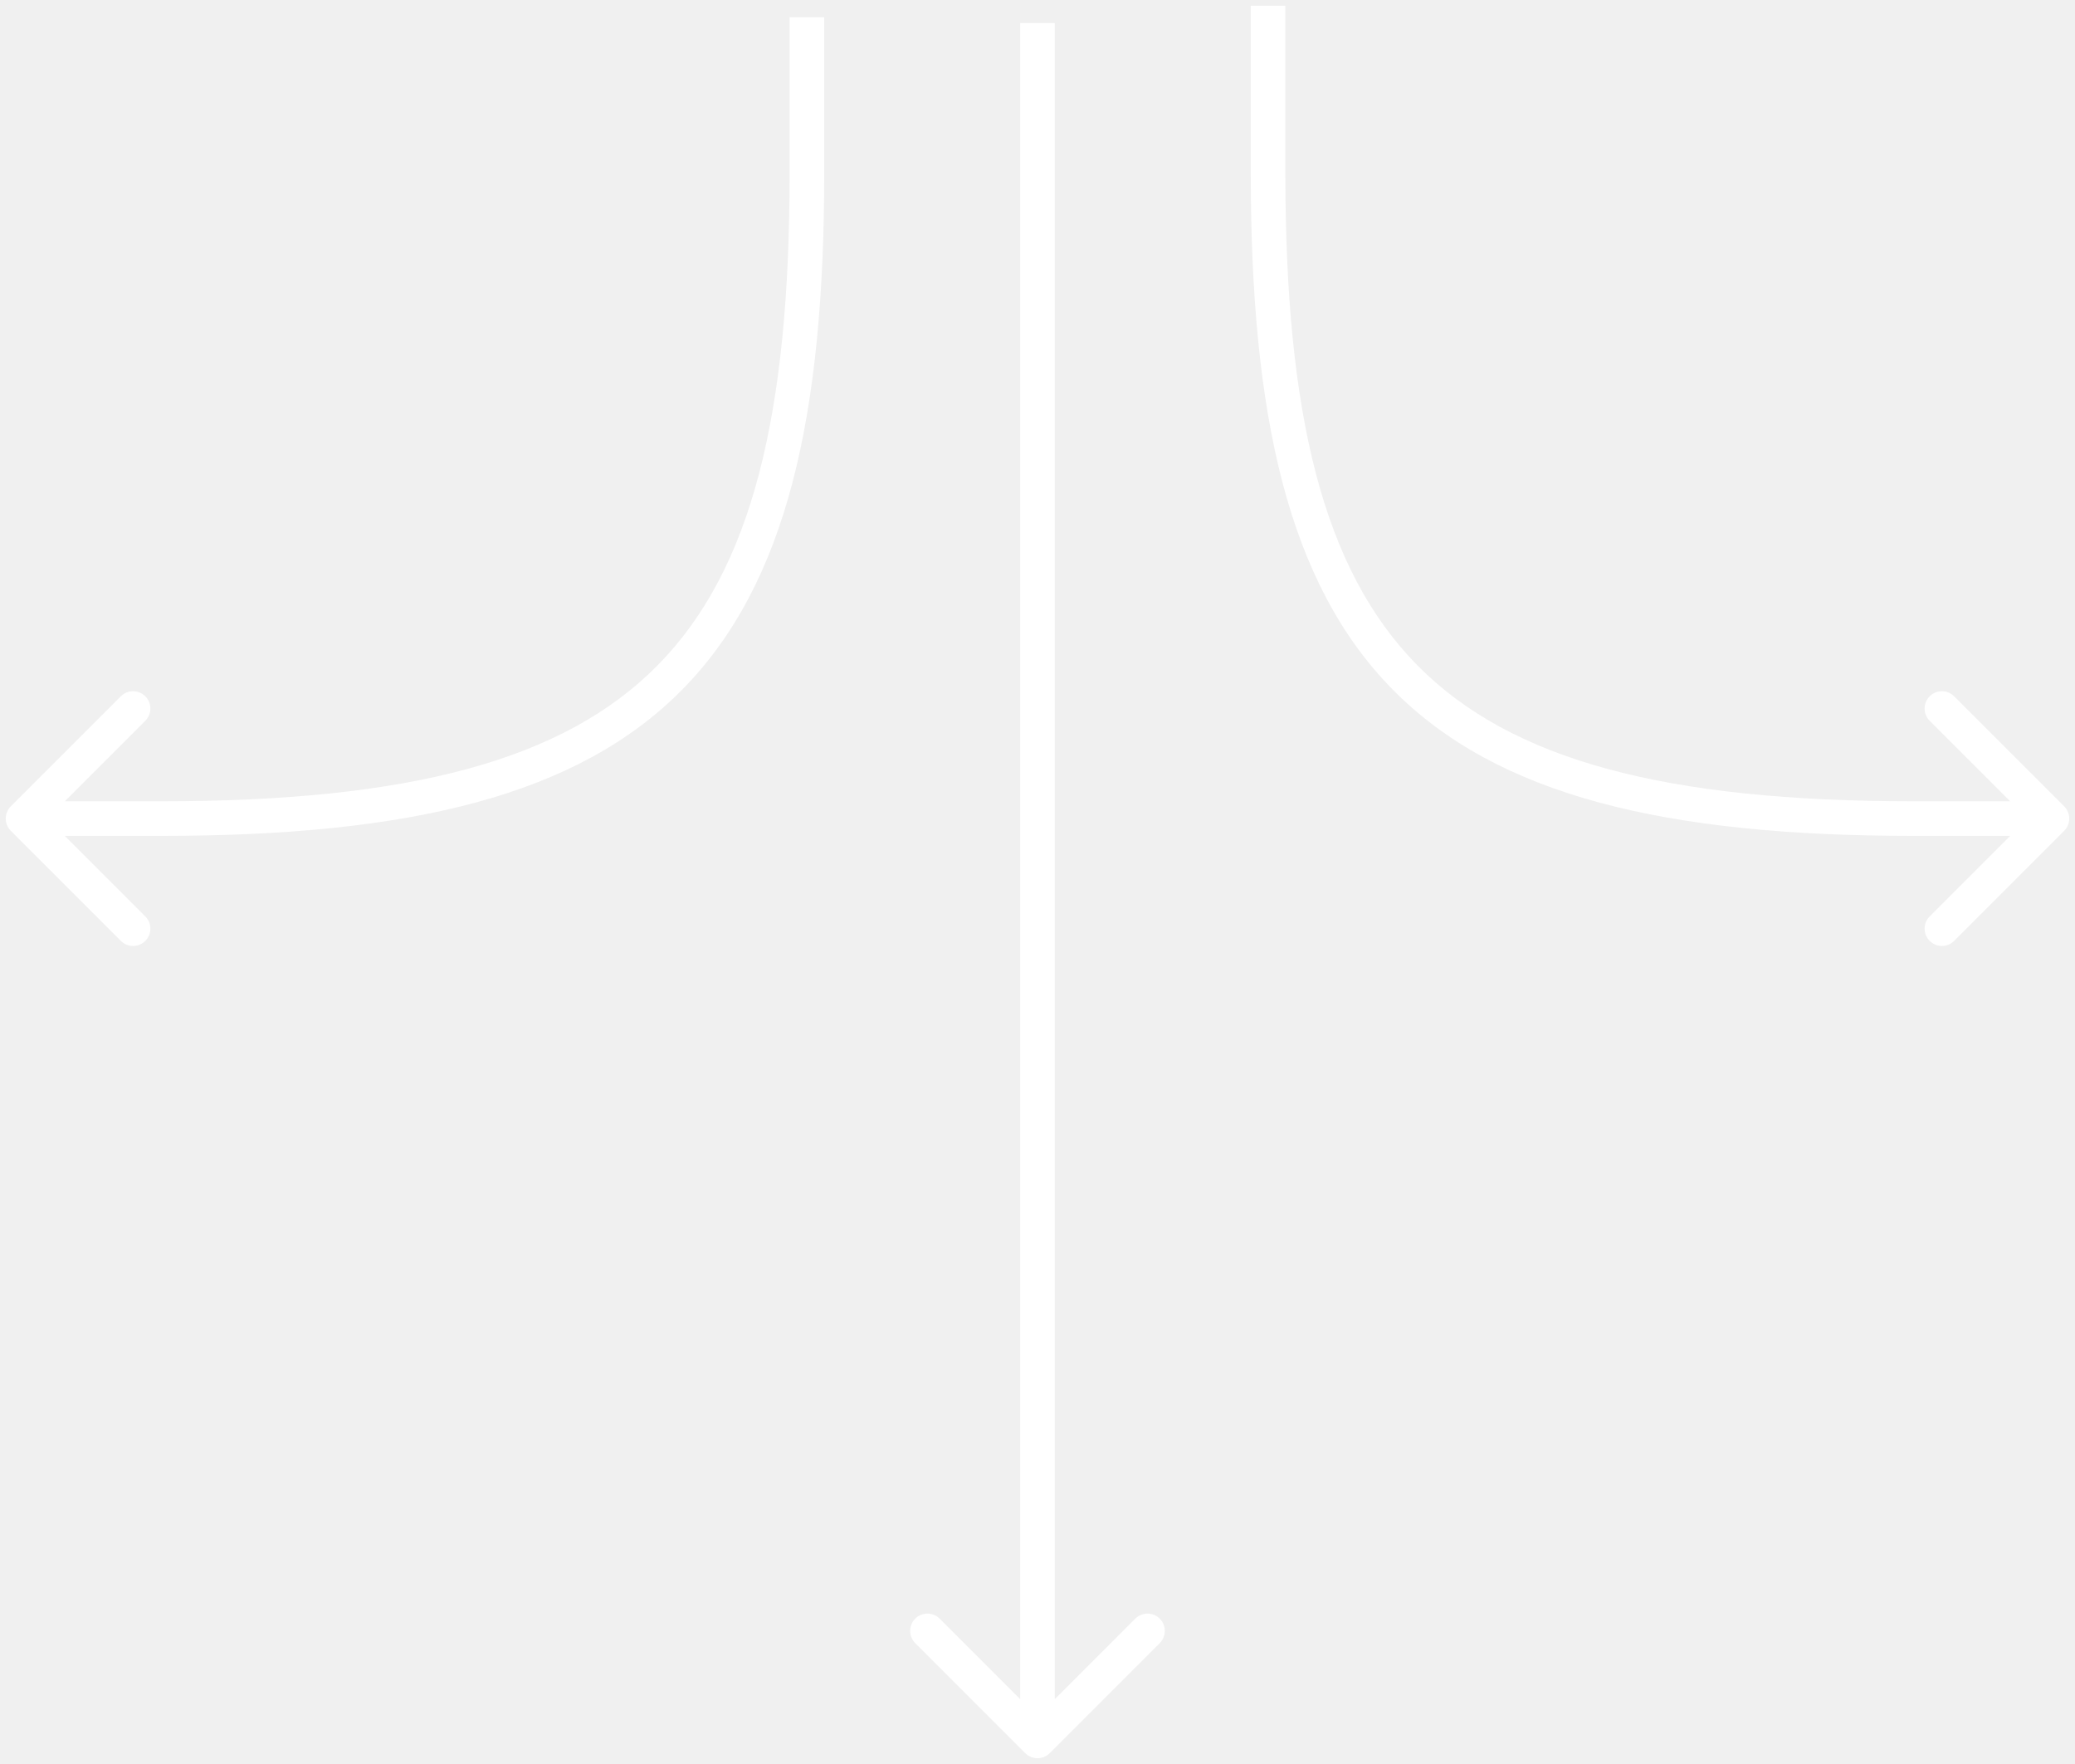
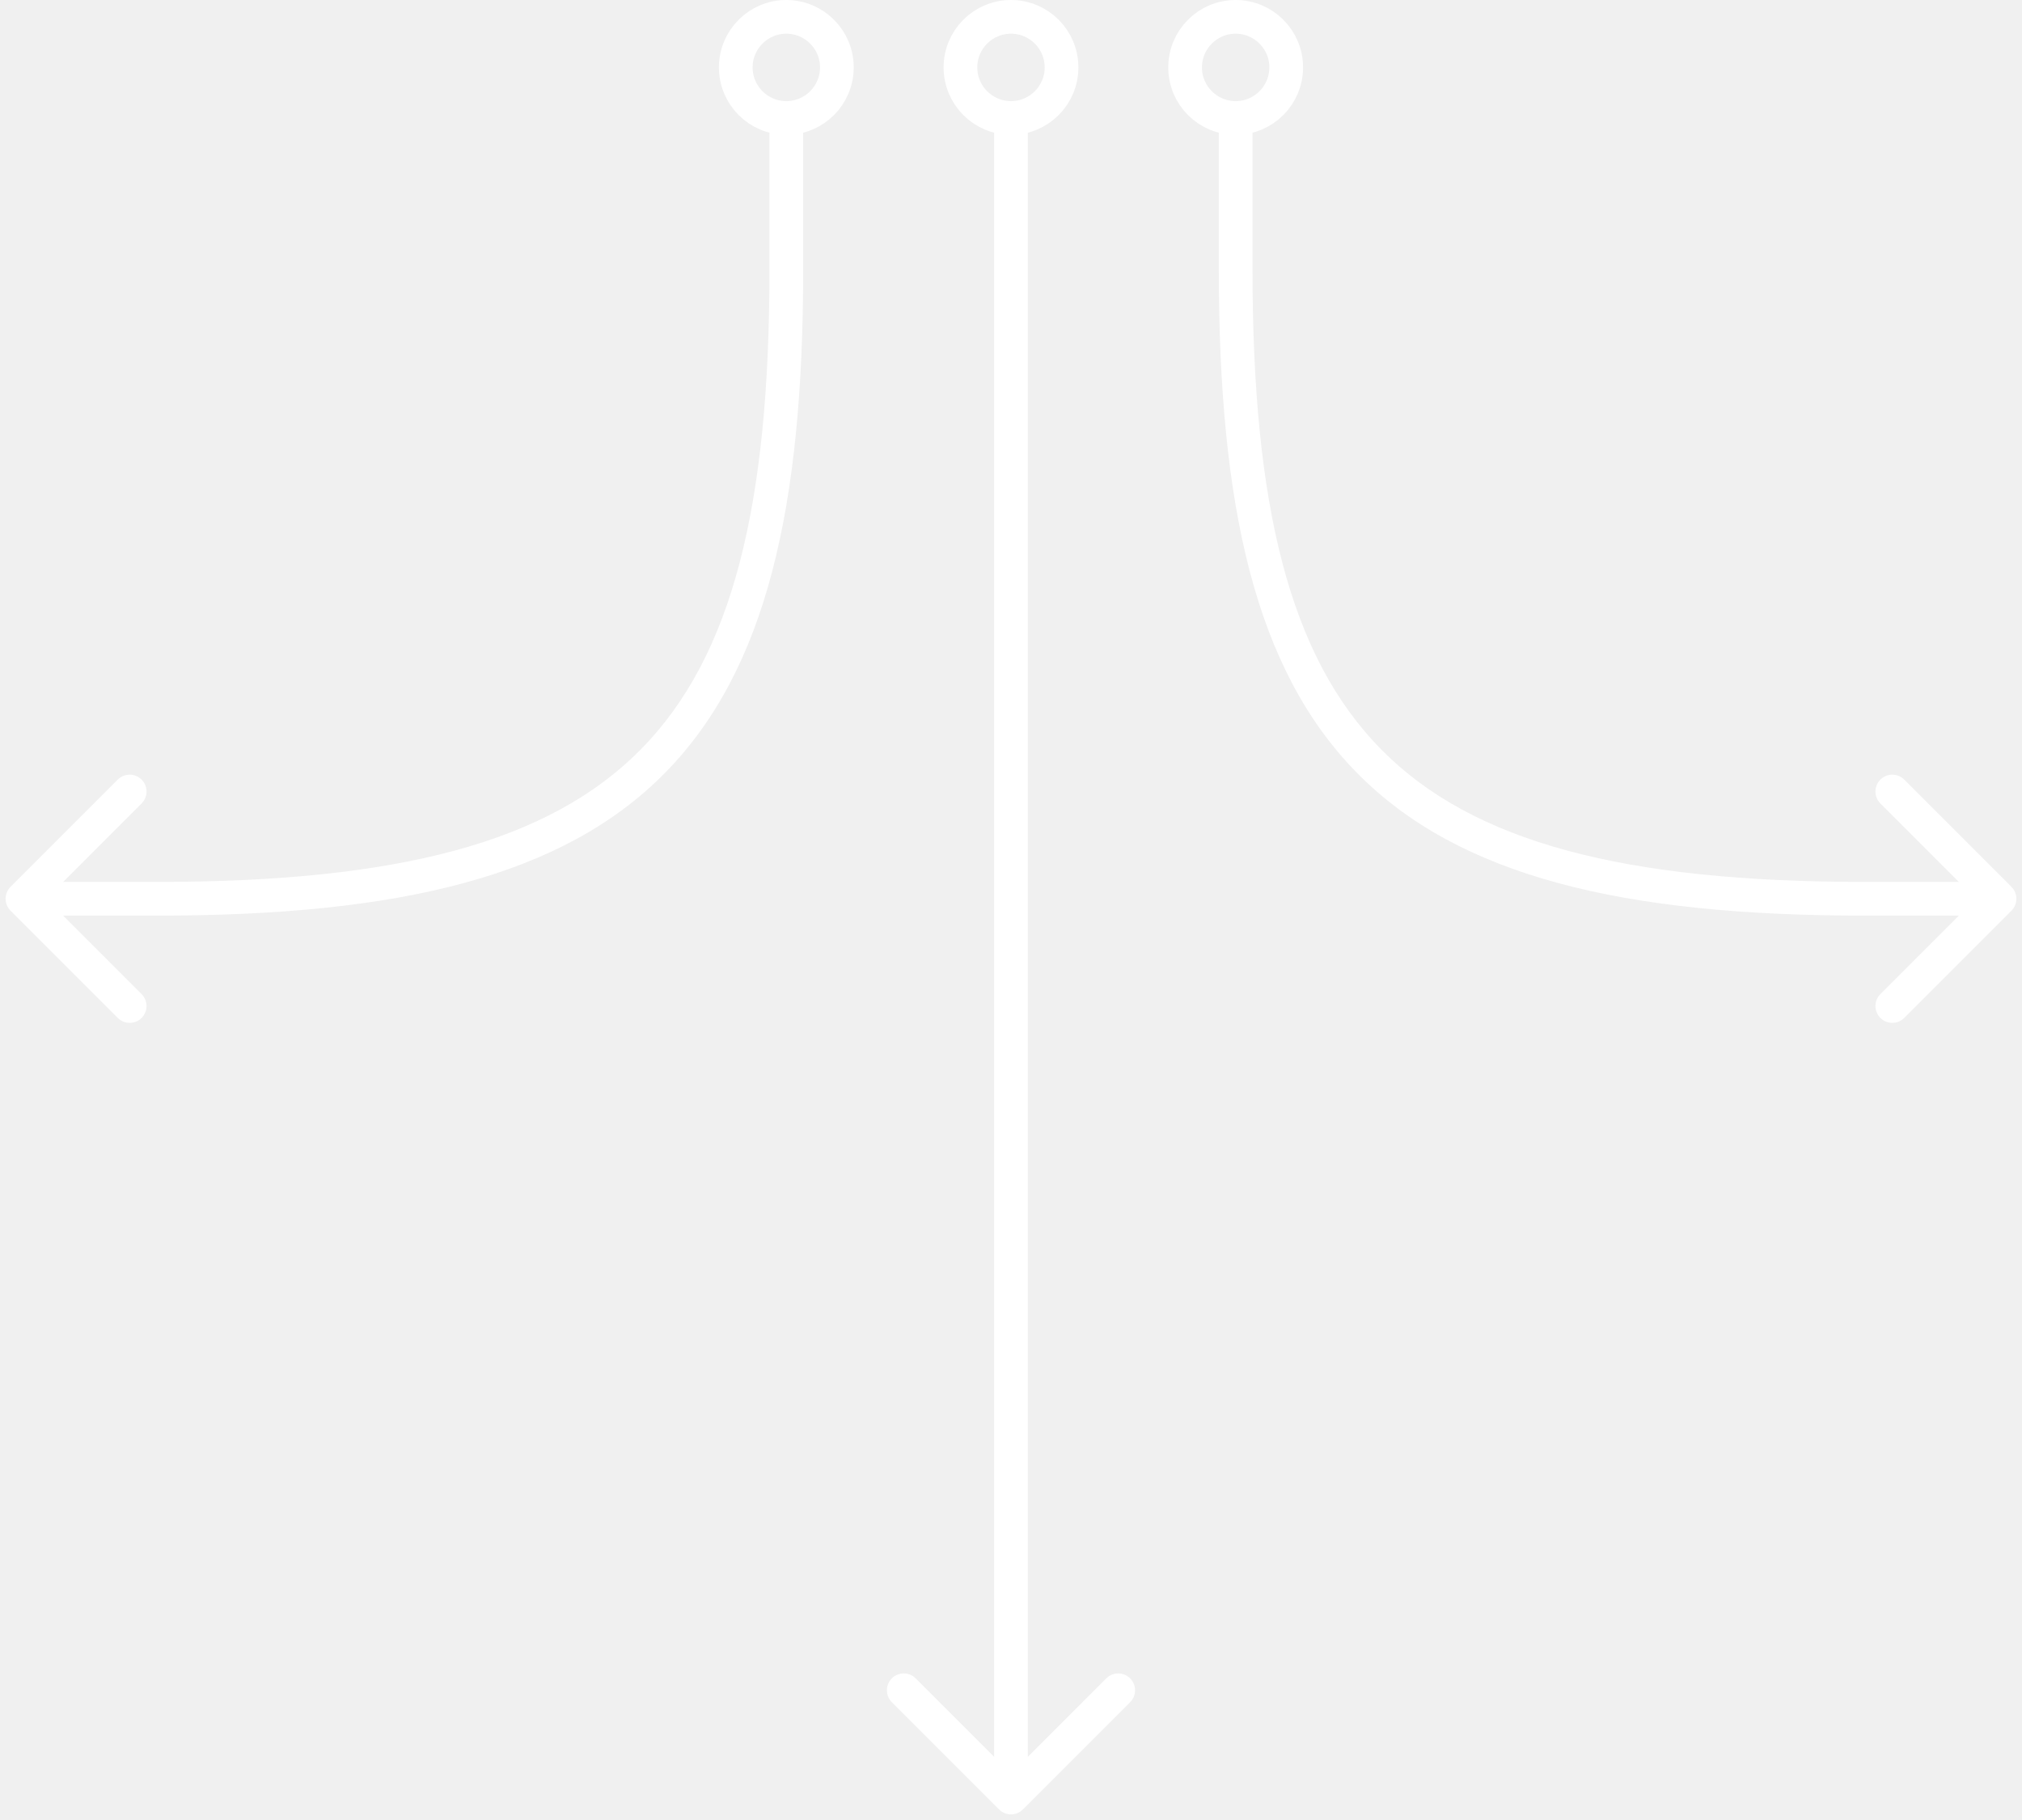
- <svg xmlns="http://www.w3.org/2000/svg" width="180" height="153" viewBox="0 0 180 153" fill="none">
-   <path d="M88.938 152.061C89.524 152.646 90.474 152.646 91.06 152.061L100.606 142.515C101.191 141.929 101.191 140.979 100.606 140.393C100.02 139.808 99.07 139.808 98.484 140.393L89.999 148.879L81.514 140.393C80.928 139.808 79.978 139.808 79.392 140.393C78.807 140.979 78.807 141.929 79.392 142.515L88.938 152.061ZM88.499 2L88.499 151L91.499 151L91.499 2L88.499 2Z" fill="white" />
-   <path d="M69.998 15L68.498 15V15L69.998 15ZM0.937 69.939C0.352 70.525 0.352 71.475 0.937 72.061L10.483 81.607C11.069 82.192 12.019 82.192 12.605 81.607C13.19 81.021 13.19 80.071 12.605 79.485L4.119 71L12.605 62.515C13.19 61.929 13.19 60.979 12.605 60.393C12.019 59.808 11.069 59.808 10.483 60.393L0.937 69.939ZM68.498 15C68.498 35.939 65.235 49.399 57.055 57.697C48.88 65.99 35.426 69.5 13.998 69.5L13.998 72.5C35.57 72.5 50.116 69.01 59.191 59.803C68.261 50.601 71.498 36.061 71.498 15L68.498 15ZM13.998 69.5L1.998 69.5L1.998 72.5L13.998 72.5L13.998 69.5ZM71.498 15L71.498 1.5L68.498 1.5L68.498 15L71.498 15Z" fill="white" />
-   <path d="M110 15L111.5 15V15L110 15ZM179.061 69.939C179.646 70.525 179.646 71.475 179.061 72.061L169.515 81.607C168.929 82.192 167.979 82.192 167.393 81.607C166.808 81.021 166.808 80.071 167.393 79.485L175.879 71L167.393 62.515C166.808 61.929 166.808 60.979 167.393 60.393C167.979 59.808 168.929 59.808 169.515 60.393L179.061 69.939ZM111.5 15C111.5 35.939 114.763 49.399 122.943 57.697C131.118 65.99 144.572 69.5 166 69.5L166 72.5C144.428 72.5 129.882 69.01 120.807 59.803C111.737 50.601 108.5 36.061 108.5 15L111.5 15ZM166 69.5L178 69.5L178 72.5L166 72.5L166 69.5ZM108.5 15L108.5 0.5L111.5 0.5L111.5 15L108.5 15Z" fill="white" />
+ <svg xmlns="http://www.w3.org/2000/svg" width="180" height="162" viewBox="0 0 180 162" fill="none">
+   <path d="M88.938 161.061C89.524 161.646 90.474 161.646 91.06 161.061L100.606 151.515C101.191 150.929 101.191 149.979 100.606 149.393C100.02 148.808 99.07 148.808 98.484 149.393L89.999 157.879L81.514 149.393C80.928 148.808 79.978 148.808 79.392 149.393C78.807 149.979 78.807 150.929 79.392 151.515L88.938 161.061ZM88.499 11L88.499 160L91.499 160L91.499 11L88.499 11Z" fill="white" />
+   <circle cx="89.999" cy="6" r="4.5" stroke="white" stroke-width="3" />
+   <path d="M69.998 24L68.498 24V24L69.998 24ZM0.937 78.939C0.352 79.525 0.352 80.475 0.937 81.061L10.483 90.607C11.069 91.192 12.019 91.192 12.605 90.607C13.19 90.021 13.19 89.071 12.605 88.485L4.119 80L12.605 71.515C13.19 70.929 13.19 69.979 12.605 69.393C12.019 68.808 11.069 68.808 10.483 69.393L0.937 78.939ZM68.498 24C68.498 44.939 65.235 58.399 57.055 66.697C48.88 74.99 35.426 78.5 13.998 78.5L13.998 81.5C35.57 81.5 50.116 78.01 59.191 68.803C68.261 59.601 71.498 45.061 71.498 24L68.498 24ZM13.998 78.5L1.998 78.5L1.998 81.5L13.998 81.5L13.998 78.5ZM71.498 24L71.498 10.5L68.498 10.5L68.498 24L71.498 24Z" fill="white" />
+   <circle cx="69.999" cy="6" r="4.5" stroke="white" stroke-width="3" />
+   <path d="M110 24L111.5 24V24L110 24ZM179.061 78.939C179.646 79.525 179.646 80.475 179.061 81.061L169.515 90.607C168.929 91.192 167.979 91.192 167.393 90.607C166.808 90.021 166.808 89.071 167.393 88.485L175.879 80L167.393 71.515C166.808 70.929 166.808 69.979 167.393 69.393C167.979 68.808 168.929 68.808 169.515 69.393L179.061 78.939ZM111.5 24C111.5 44.939 114.763 58.399 122.943 66.697C131.118 74.99 144.572 78.5 166 78.5L166 81.5C144.428 81.5 129.882 78.01 120.807 68.803C111.737 59.601 108.5 45.061 108.5 24L111.5 24ZM166 78.5L178 78.5L178 81.5L166 81.5L166 78.5ZM108.5 24L108.5 9.5L111.5 9.5L111.5 24L108.5 24Z" fill="white" />
+   <circle r="4.5" transform="matrix(-1 0 0 1 109.999 6)" stroke="white" stroke-width="3" />
</svg>
